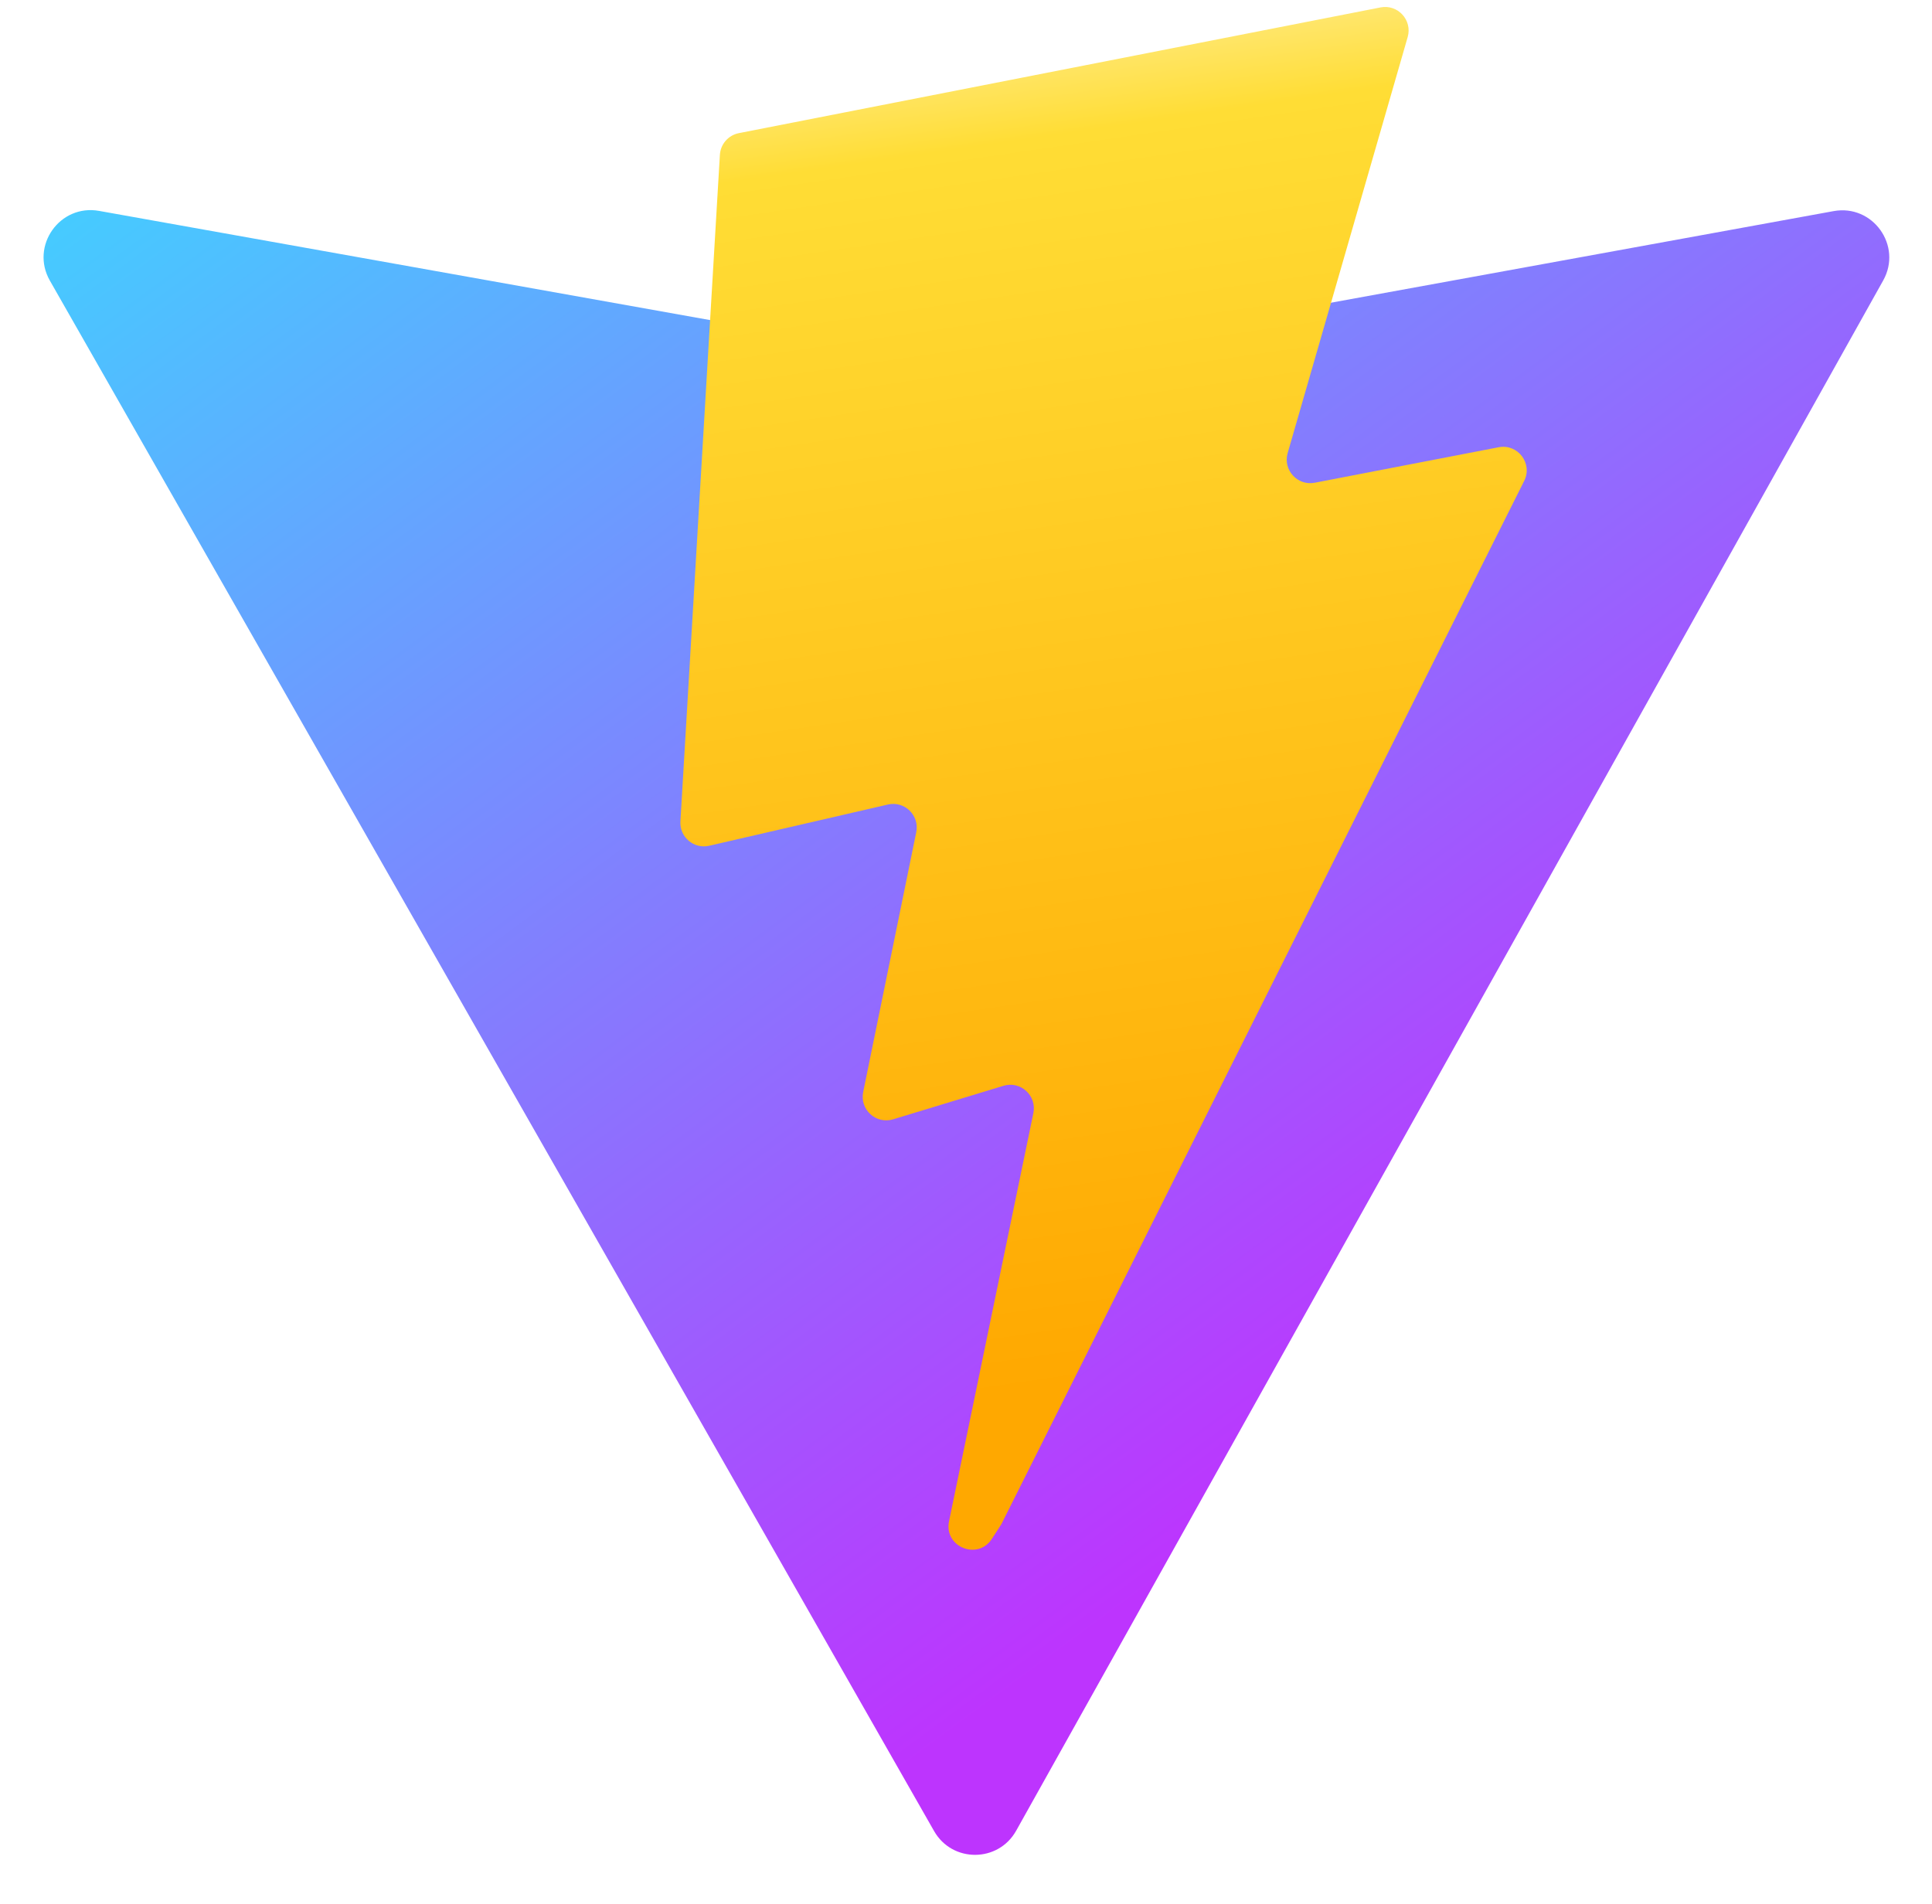
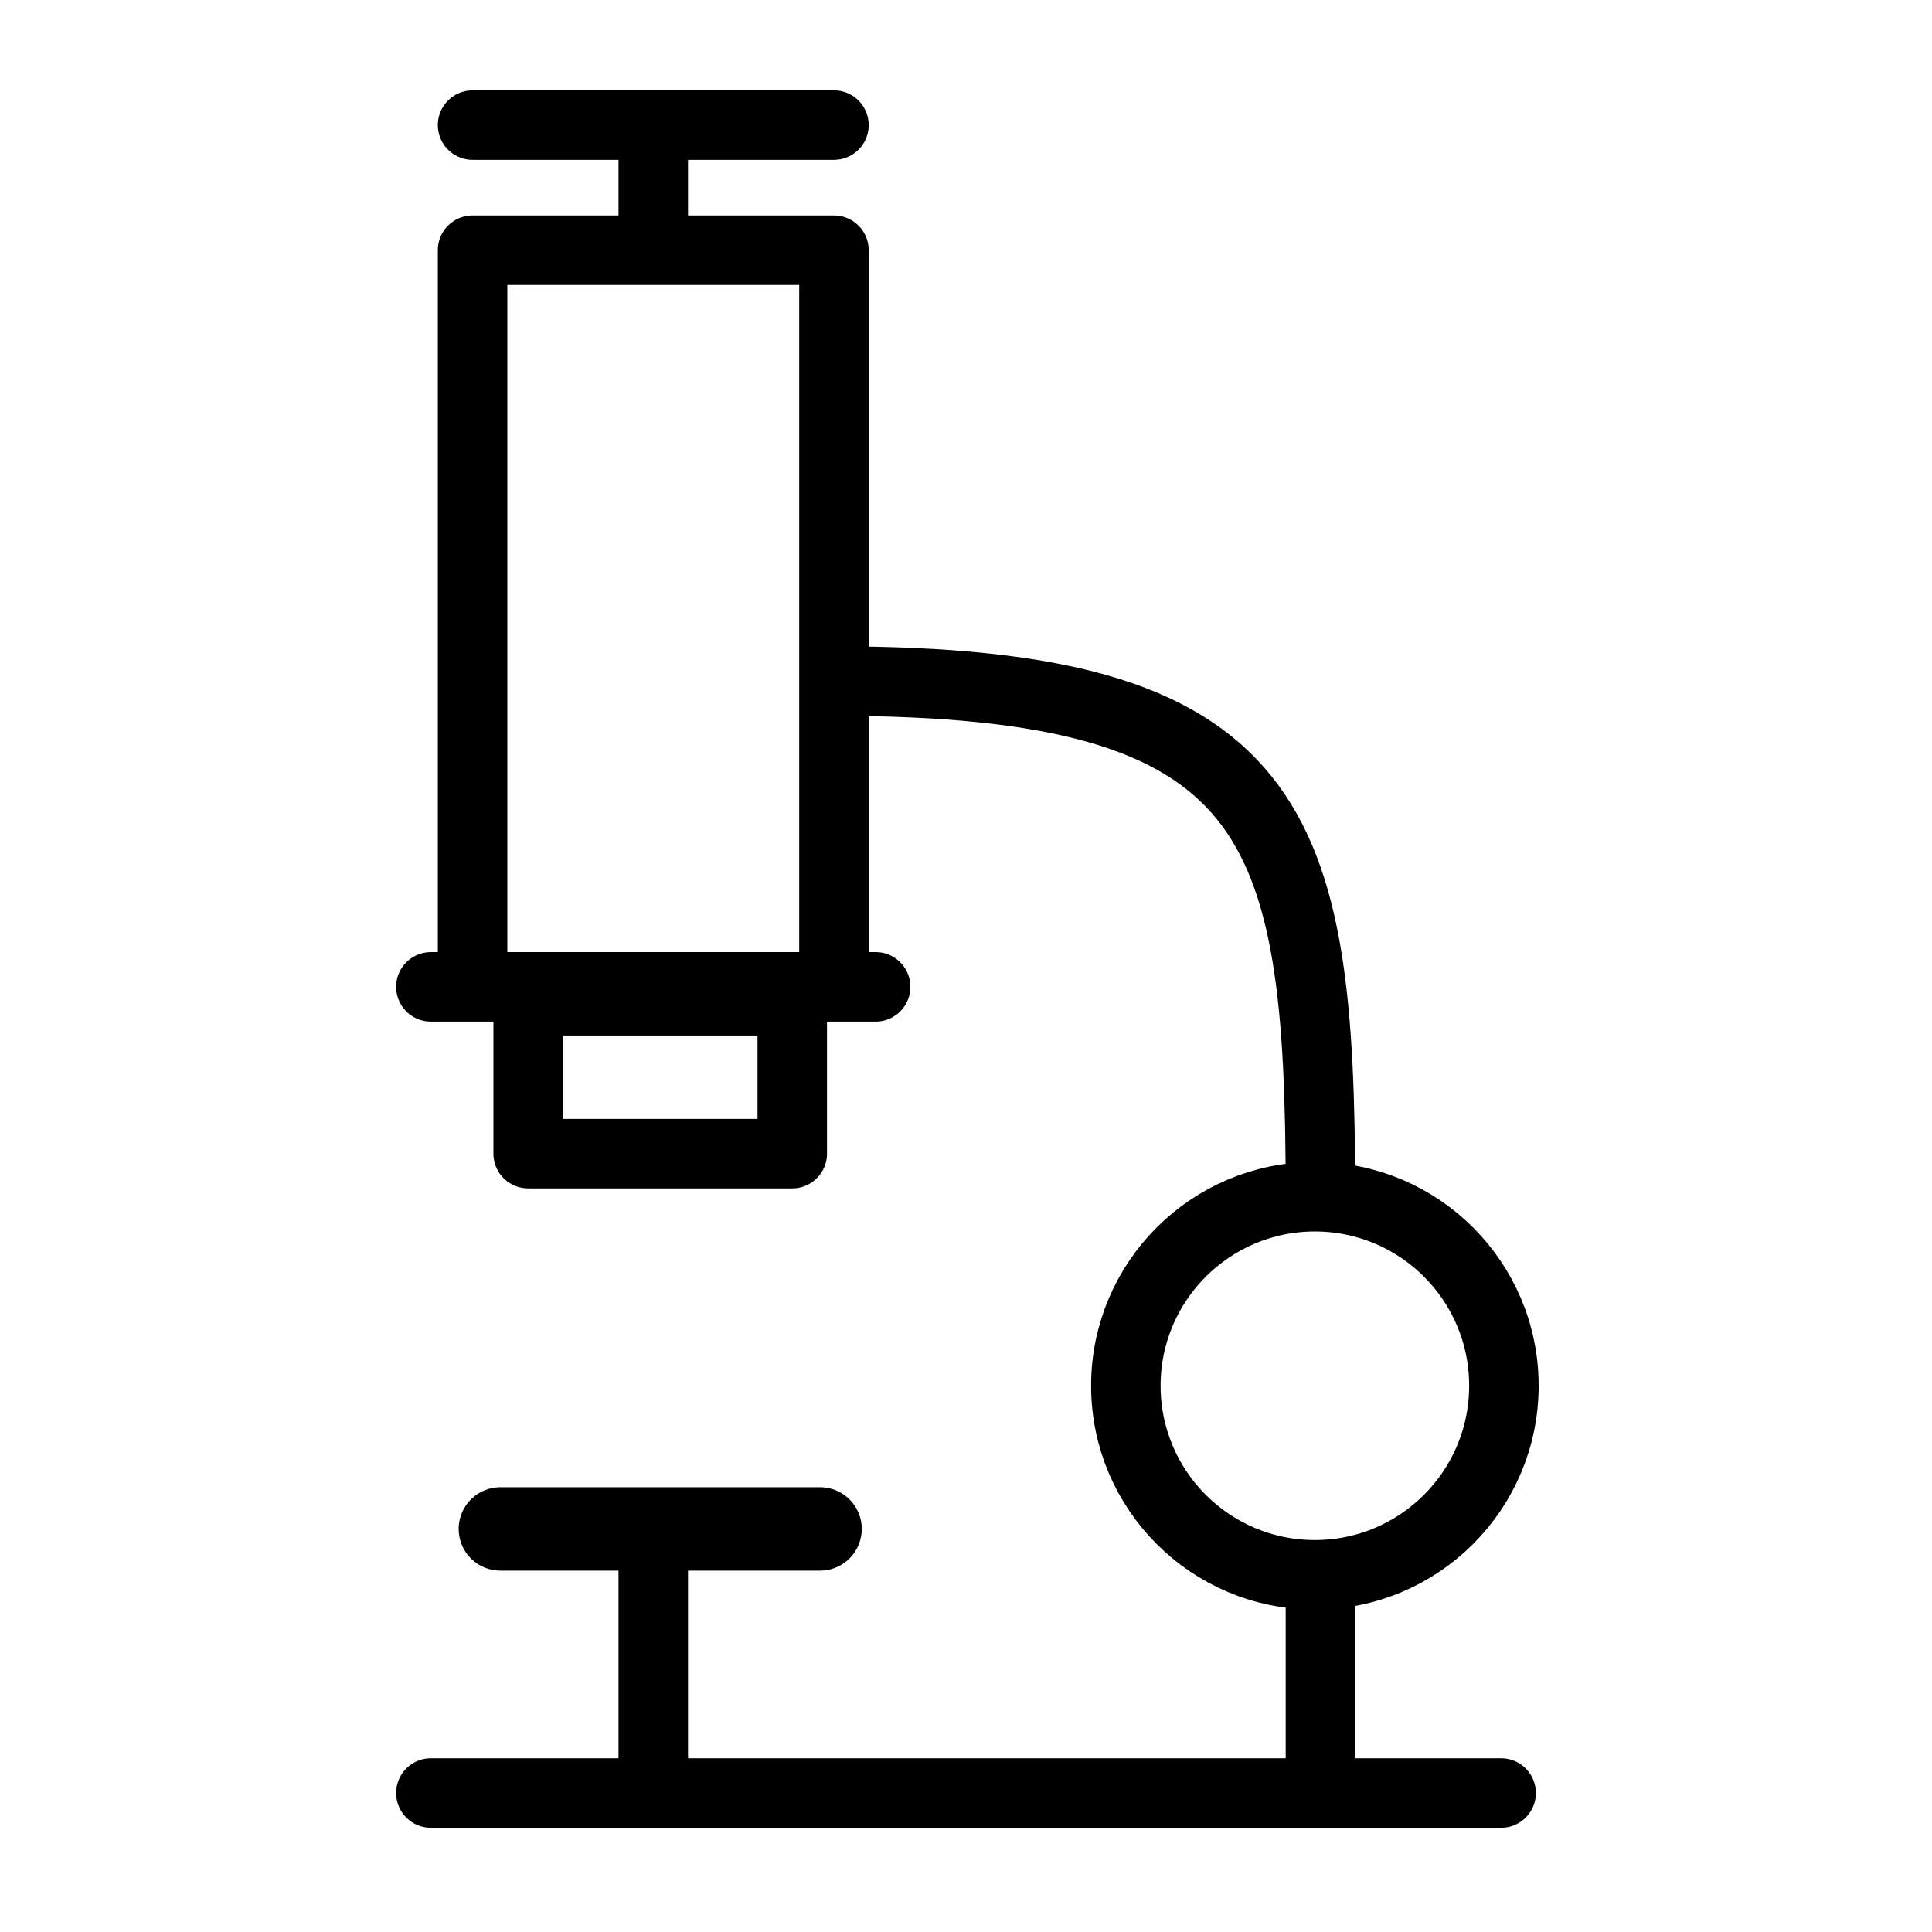
- <svg xmlns="http://www.w3.org/2000/svg" width="410" height="404" viewBox="0 0 410 404" fill="none">
-   <path d="M399.641 59.525L215.643 388.545C211.844 395.338 202.084 395.378 198.228 388.618L10.582 59.556C6.381 52.19 12.68 43.267 21.028 44.759L205.223 77.682C206.398 77.892 207.601 77.89 208.776 77.676L389.119 44.806C397.439 43.289 403.768 52.143 399.641 59.525Z" fill="url(#paint0_linear)" />
-   <path d="M292.965 1.574L156.801 28.255C154.563 28.694 152.906 30.59 152.771 32.866L144.395 174.33C144.198 177.662 147.258 180.248 150.51 179.498L188.42 170.749C191.967 169.931 195.172 173.055 194.443 176.622L183.18 231.775C182.422 235.487 185.907 238.661 189.532 237.56L212.947 230.446C216.577 229.344 220.065 232.527 219.297 236.242L201.398 322.875C200.278 328.294 207.486 331.249 210.492 326.603L212.5 323.5L323.454 102.072C325.312 98.365 322.108 94.137 318.036 94.923L279.014 102.454C275.347 103.161 272.227 99.746 273.262 96.158L298.731 7.867C299.767 4.273 296.636 0.855 292.965 1.574Z" fill="url(#paint1_linear)" />
+ <svg xmlns="http://www.w3.org/2000/svg" viewBox="0 0 139 139">
  <defs>
-     <linearGradient id="paint0_linear" x1="6" y1="33" x2="235" y2="344" gradientUnits="userSpaceOnUse">
-       <stop stop-color="#41D1FF" />
-       <stop offset="1" stop-color="#BD34FE" />
-     </linearGradient>
-     <linearGradient id="paint1_linear" x1="194.651" y1="8.818" x2="236.076" y2="292.989" gradientUnits="userSpaceOnUse">
-       <stop stop-color="#FFEA83" />
-       <stop offset="0.083" stop-color="#FFDD35" />
-       <stop offset="1" stop-color="#FFA800" />
-     </linearGradient>
+     <style>
+             .cls-1 {
+                 fill: none;
+                 stroke: #000;
+                 stroke-linecap: round;
+                 stroke-linejoin: round;
+                 stroke-width: 5px
+             }
+         </style>
  </defs>
+   <path class="cls-1" d="M34 18h26v53H34zM34 9h26M31 71h32M47 9v9M38 72h19v11H38zM60 49c32 0 35 10 35 37" />
+   <circle class="cls-1" cx="94.6" cy="99.7" r="13.6" />
+   <path class="cls-1" d="M95 128v-14" />
+   <path stroke-width="6" fill="none" stroke="#000" stroke-linecap="round" stroke-linejoin="round" d="M36 110h23" />
+   <path class="cls-1" d="M47 129v-19M31 129h77" />
</svg>
